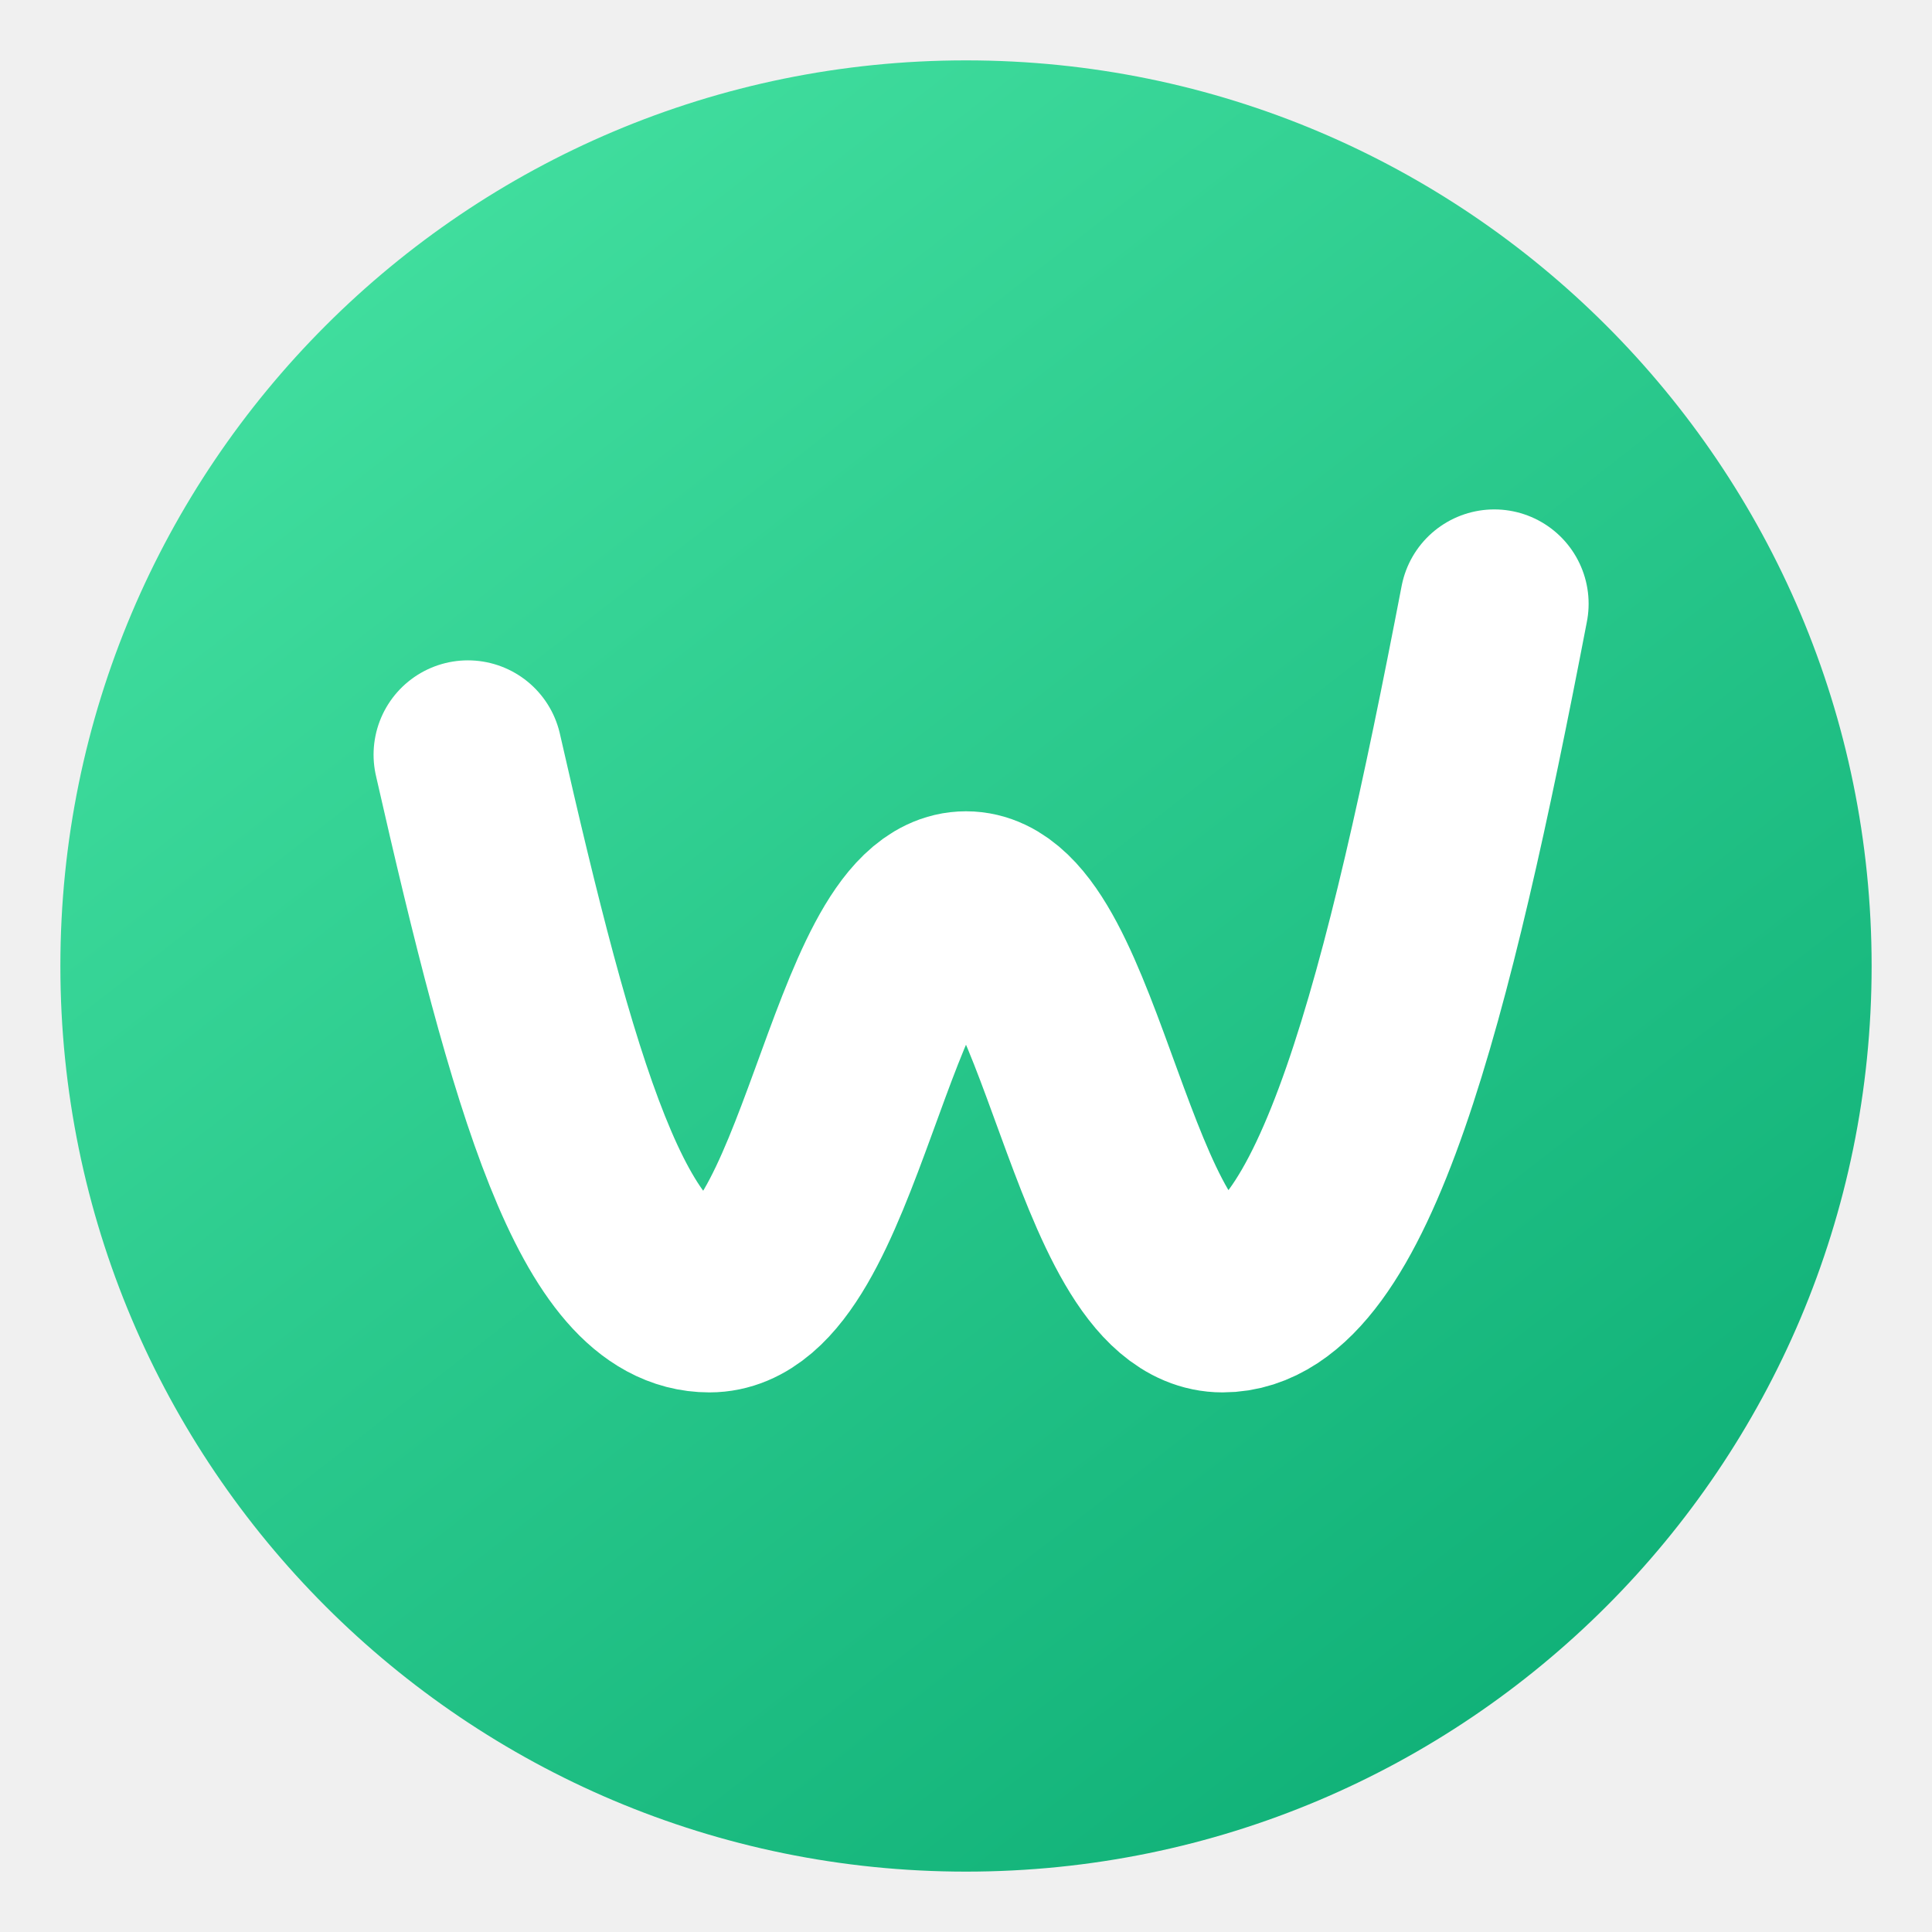
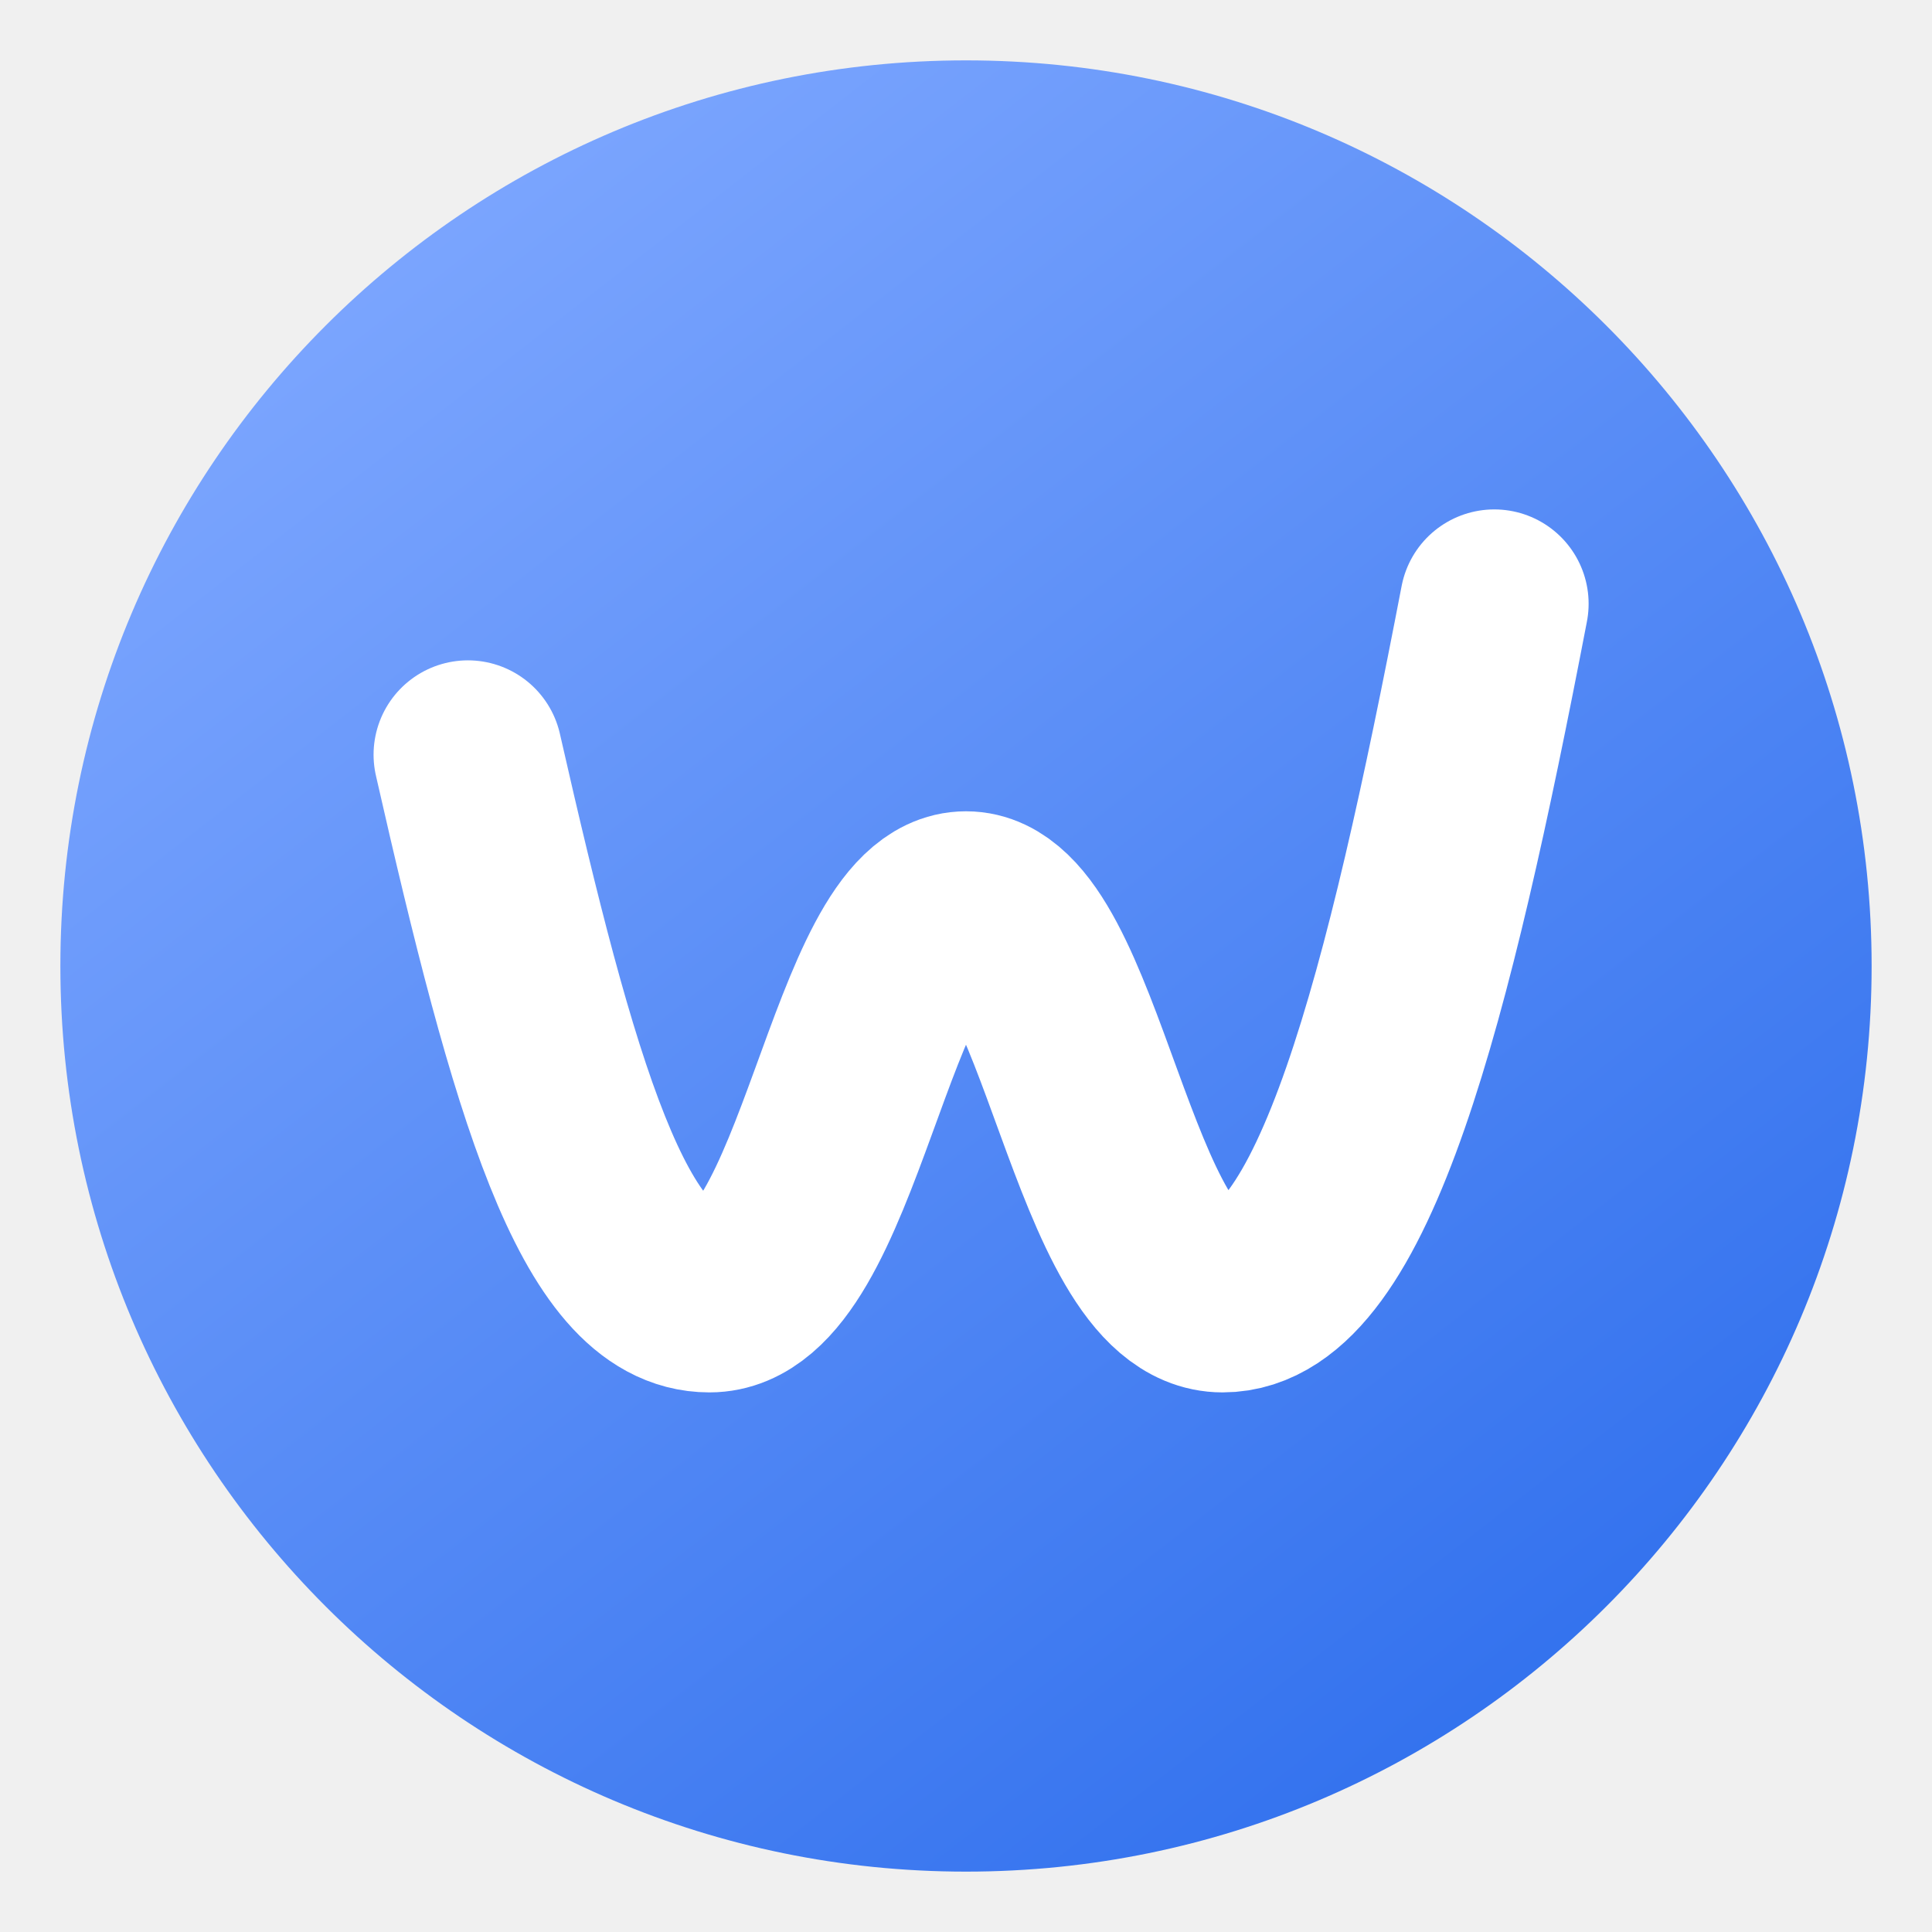
<svg xmlns="http://www.w3.org/2000/svg" width="128" height="128" viewBox="0 0 128 128">
  <defs>
    <linearGradient id="bg" x1="0.15" y1="0.05" x2="0.85" y2="0.95">
-       <stop offset="0" stop-color="#43E0A0" />
-       <stop offset="1" stop-color="#0EAF76" />
+       <stop offset="0" stop-color="#7FA8FF" />
+       <stop offset="1" stop-color="#2F6FED" />
    </linearGradient>
  </defs>
  <circle cx="64" cy="64" r="60" fill="url(#bg)" />
  <path d="M31 50 C36 72 40 86 47 86 C55 86 57 60 64 60 C71 60 73 86 81 86 C89 86 94 66 99 40" fill="none" stroke="#fff" stroke-width="12.5" stroke-linecap="round" stroke-linejoin="round" />
</svg>
